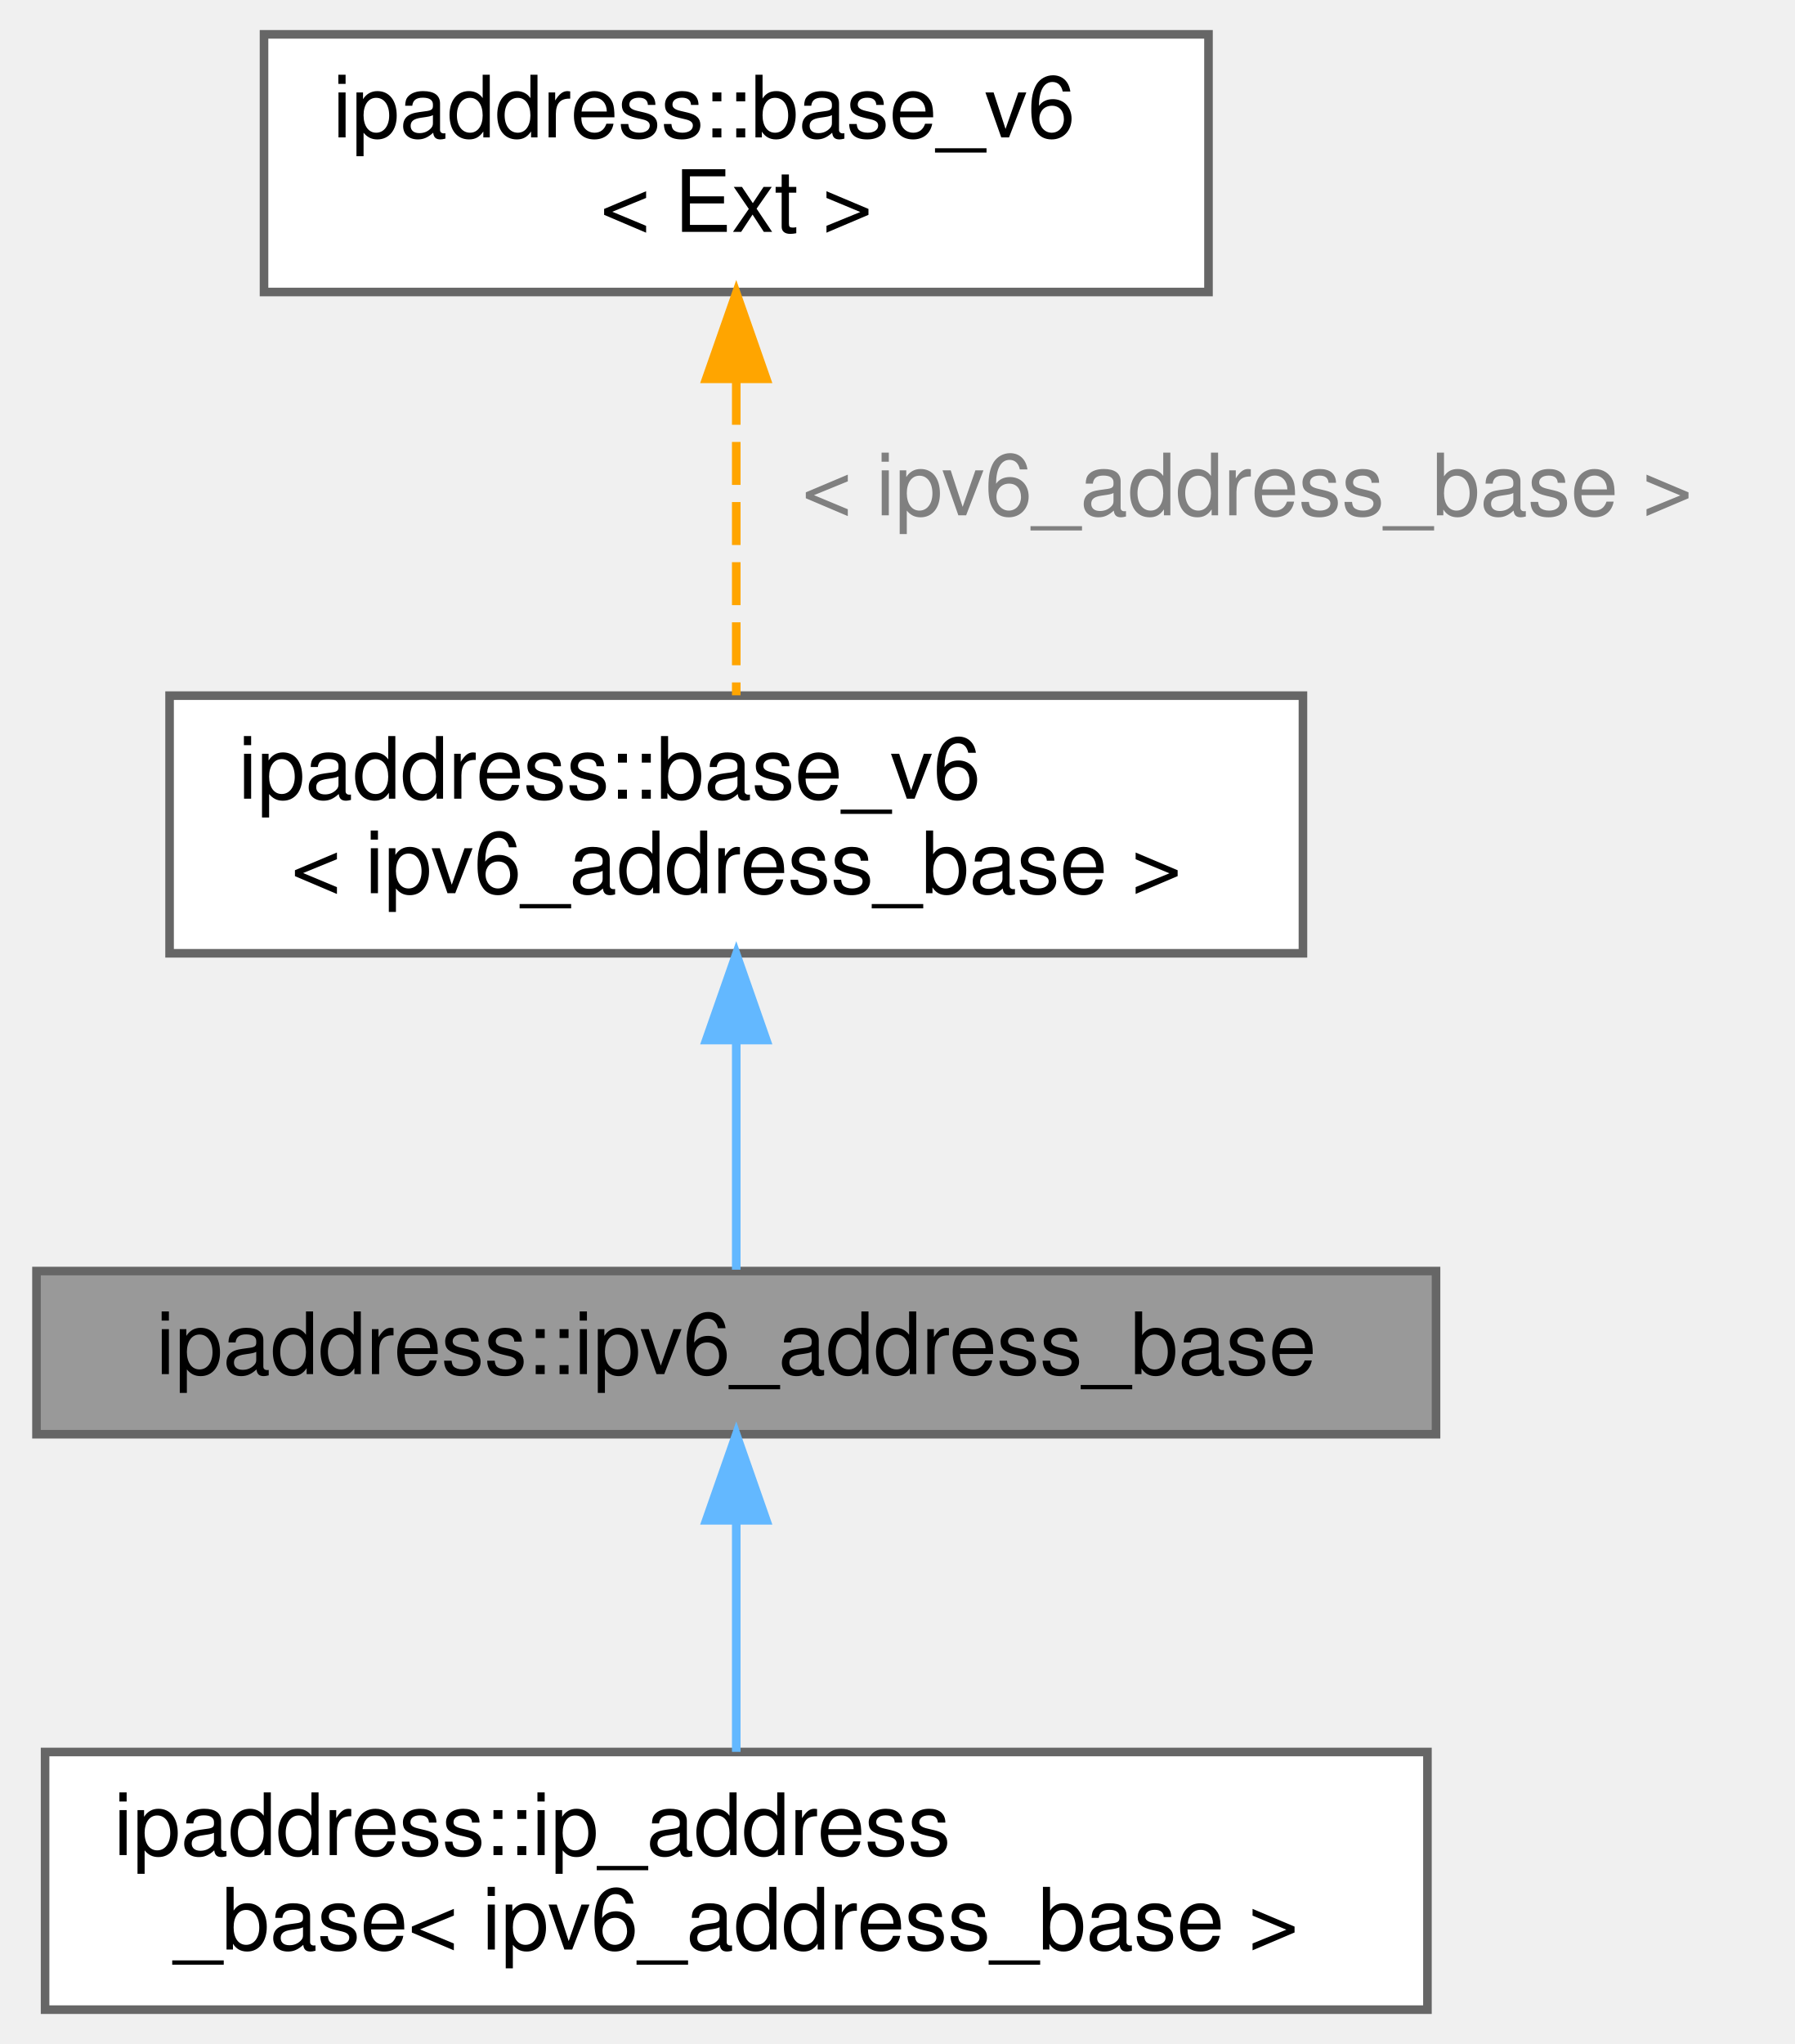
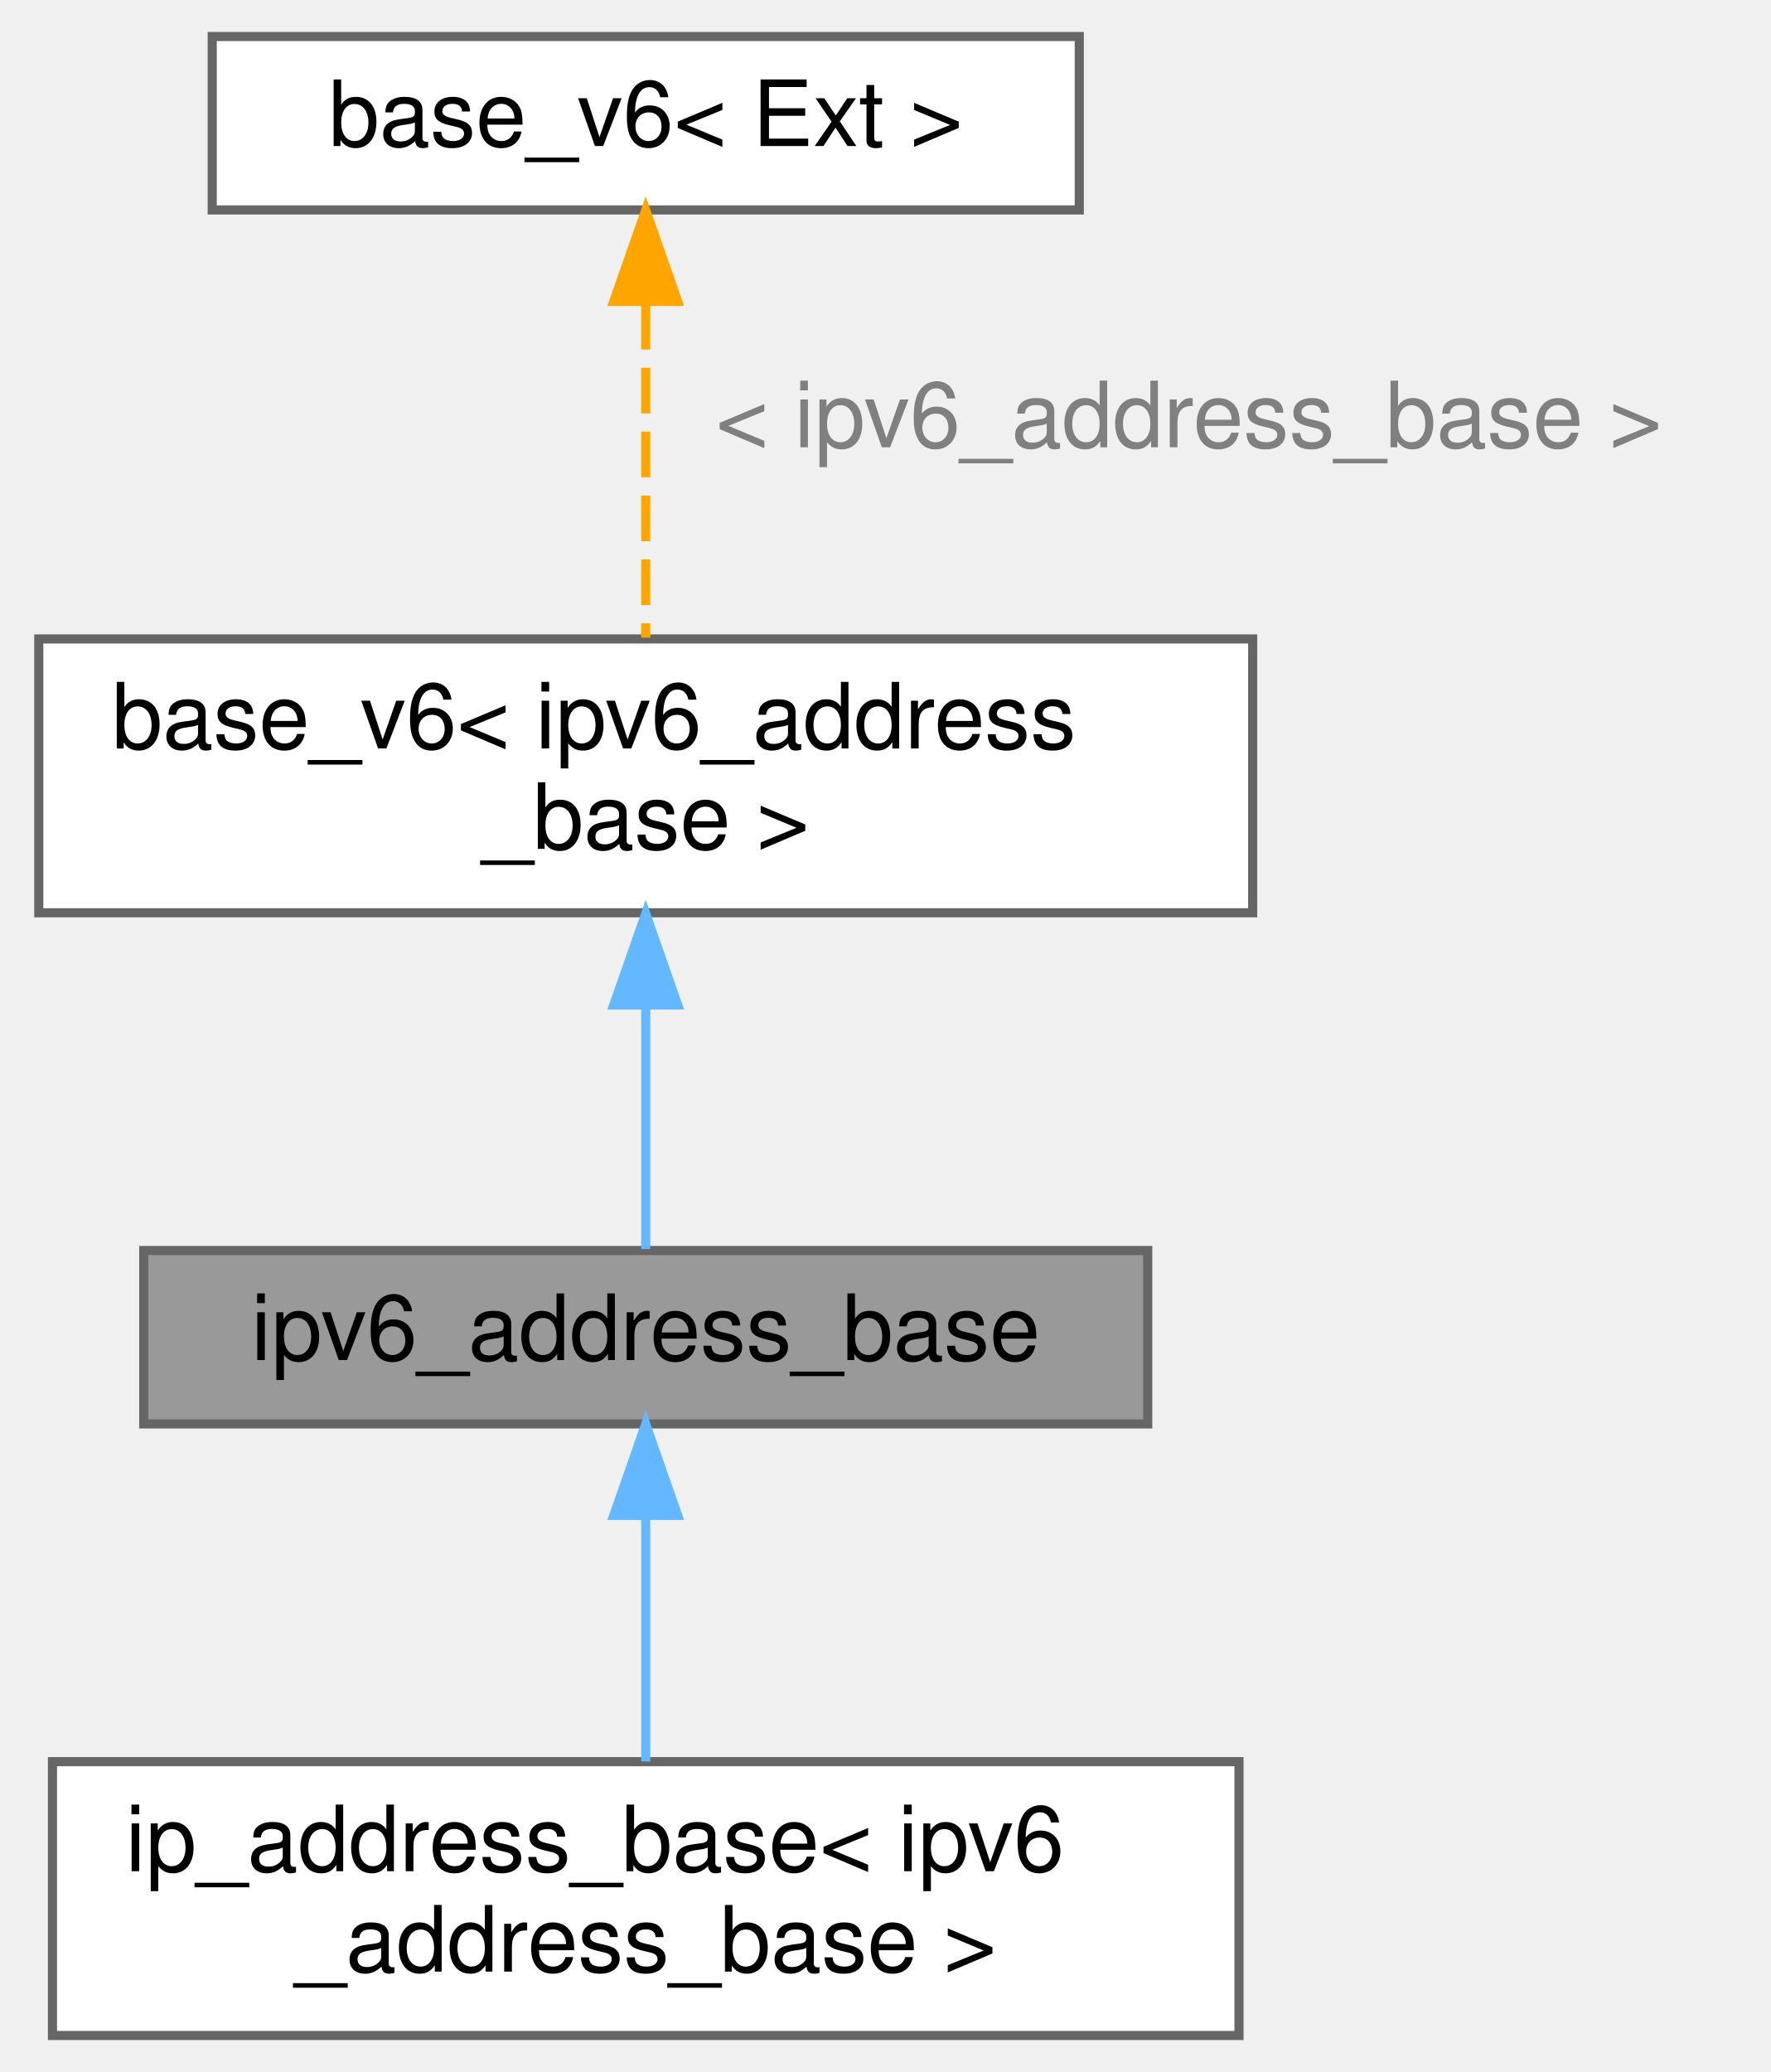
- <svg xmlns="http://www.w3.org/2000/svg" xmlns:xlink="http://www.w3.org/1999/xlink" width="209pt" height="238pt" viewBox="0.00 0.00 208.50 238.00">
-   <g id="graph0" class="graph" transform="scale(1 1) rotate(0) translate(4 234)">
+ <svg xmlns="http://www.w3.org/2000/svg" xmlns:xlink="http://www.w3.org/1999/xlink" width="194pt" height="227pt" viewBox="0.00 0.00 193.50 227.00">
+   <g id="graph0" class="graph" transform="scale(1 1) rotate(0) translate(4 223)">
    <g id="Node000001" class="node">
      <g id="a_Node000001">
        <a xlink:title="Represents the base class for IPv6 address manipulation.">
-           <polygon fill="#999999" stroke="#666666" points="163,-86 0,-86 0,-67 163,-67 163,-86" />
-           <text text-anchor="middle" x="81.5" y="-74" font-family="Helvetica,sans-Serif" font-size="10.00">ipaddress::ipv6_address_base</text>
+           <polygon fill="#999999" stroke="#666666" points="121.5,-86 11.5,-86 11.5,-67 121.5,-67 121.5,-86" />
+           <text text-anchor="middle" x="66.5" y="-74" font-family="Helvetica,sans-Serif" font-size="10.00">ipv6_address_base</text>
        </a>
      </g>
    </g>
    <g id="Node000004" class="node">
      <g id="a_Node000004">
        <a xlink:href="classipaddress_1_1ip__address__base.html" target="_top" xlink:title=" ">
-           <polygon fill="white" stroke="#666666" points="162,-30 1,-30 1,0 162,0 162,-30" />
-           <text text-anchor="start" x="9" y="-18" font-family="Helvetica,sans-Serif" font-size="10.00">ipaddress::ip_address</text>
-           <text text-anchor="middle" x="81.5" y="-7" font-family="Helvetica,sans-Serif" font-size="10.00">_base&lt; ipv6_address_base &gt;</text>
+           <polygon fill="white" stroke="#666666" points="131.5,-30 1.5,-30 1.5,0 131.5,0 131.5,-30" />
+           <text text-anchor="start" x="9.5" y="-18" font-family="Helvetica,sans-Serif" font-size="10.00">ip_address_base&lt; ipv6</text>
+           <text text-anchor="middle" x="66.5" y="-7" font-family="Helvetica,sans-Serif" font-size="10.00">_address_base &gt;</text>
        </a>
      </g>
    </g>
    <g id="edge3_Node000001_Node000004" class="edge">
      <g id="a_edge3_Node000001_Node000004">
        <a xlink:title=" ">
-           <path fill="none" stroke="#63b8ff" d="M81.5,-56.73C81.5,-48.09 81.5,-38 81.5,-30.02" />
-           <polygon fill="#63b8ff" stroke="#63b8ff" points="78,-56.98 81.5,-66.98 85,-56.98 78,-56.98" />
+           <path fill="none" stroke="#63b8ff" d="M66.5,-56.73C66.5,-48.09 66.5,-38 66.5,-30.02" />
+           <polygon fill="#63b8ff" stroke="#63b8ff" points="63,-56.98 66.5,-66.98 70,-56.98 63,-56.98" />
        </a>
      </g>
    </g>
    <g id="Node000002" class="node">
      <g id="a_Node000002">
        <a xlink:href="classipaddress_1_1base__v6.html" target="_top" xlink:title=" ">
-           <polygon fill="white" stroke="#666666" points="147.5,-153 15.5,-153 15.5,-123 147.5,-123 147.5,-153" />
-           <text text-anchor="start" x="23.5" y="-141" font-family="Helvetica,sans-Serif" font-size="10.00">ipaddress::base_v6</text>
-           <text text-anchor="middle" x="81.5" y="-130" font-family="Helvetica,sans-Serif" font-size="10.00">&lt; ipv6_address_base &gt;</text>
+           <polygon fill="white" stroke="#666666" points="133,-153 0,-153 0,-123 133,-123 133,-153" />
+           <text text-anchor="start" x="8" y="-141" font-family="Helvetica,sans-Serif" font-size="10.00">base_v6&lt; ipv6_address</text>
+           <text text-anchor="middle" x="66.5" y="-130" font-family="Helvetica,sans-Serif" font-size="10.00">_base &gt;</text>
        </a>
      </g>
    </g>
    <g id="edge1_Node000001_Node000002" class="edge">
      <g id="a_edge1_Node000001_Node000002">
        <a xlink:title=" ">
-           <path fill="none" stroke="#63b8ff" d="M81.5,-112.79C81.5,-103.36 81.5,-93.15 81.5,-86.16" />
-           <polygon fill="#63b8ff" stroke="#63b8ff" points="78,-112.9 81.5,-122.9 85,-112.9 78,-112.9" />
+           <path fill="none" stroke="#63b8ff" d="M66.5,-112.79C66.5,-103.36 66.5,-93.15 66.5,-86.16" />
+           <polygon fill="#63b8ff" stroke="#63b8ff" points="63,-112.9 66.5,-122.9 70,-112.9 63,-112.9" />
        </a>
      </g>
    </g>
    <g id="Node000003" class="node">
      <g id="a_Node000003">
        <a xlink:href="classipaddress_1_1base__v6.html" target="_top" xlink:title="A template class providing the base functionality for IPv6 addresses.">
-           <polygon fill="white" stroke="#666666" points="136.5,-230 26.5,-230 26.5,-200 136.5,-200 136.5,-230" />
-           <text text-anchor="start" x="34.5" y="-218" font-family="Helvetica,sans-Serif" font-size="10.00">ipaddress::base_v6</text>
-           <text text-anchor="middle" x="81.5" y="-207" font-family="Helvetica,sans-Serif" font-size="10.00">&lt; Ext &gt;</text>
+           <polygon fill="white" stroke="#666666" points="114,-219 19,-219 19,-200 114,-200 114,-219" />
+           <text text-anchor="middle" x="66.5" y="-207" font-family="Helvetica,sans-Serif" font-size="10.00">base_v6&lt; Ext &gt;</text>
        </a>
      </g>
    </g>
    <g id="edge2_Node000002_Node000003" class="edge">
      <g id="a_edge2_Node000002_Node000003">
        <a xlink:title=" ">
-           <path fill="none" stroke="orange" stroke-dasharray="5,2" d="M81.5,-189.54C81.5,-177.45 81.5,-163.29 81.5,-153.04" />
-           <polygon fill="orange" stroke="orange" points="78,-189.89 81.5,-199.89 85,-189.89 78,-189.89" />
+           <path fill="none" stroke="orange" stroke-dasharray="5,2" d="M66.5,-189.71C66.5,-178.19 66.5,-163.68 66.5,-153.14" />
+           <polygon fill="orange" stroke="orange" points="63,-189.98 66.5,-199.98 70,-189.98 63,-189.98" />
        </a>
      </g>
-       <text text-anchor="middle" x="141" y="-174" font-family="Helvetica,sans-Serif" font-size="10.00" fill="grey"> &lt; ipv6_address_base &gt;</text>
+       <text text-anchor="middle" x="126" y="-174" font-family="Helvetica,sans-Serif" font-size="10.00" fill="grey"> &lt; ipv6_address_base &gt;</text>
    </g>
  </g>
</svg>
